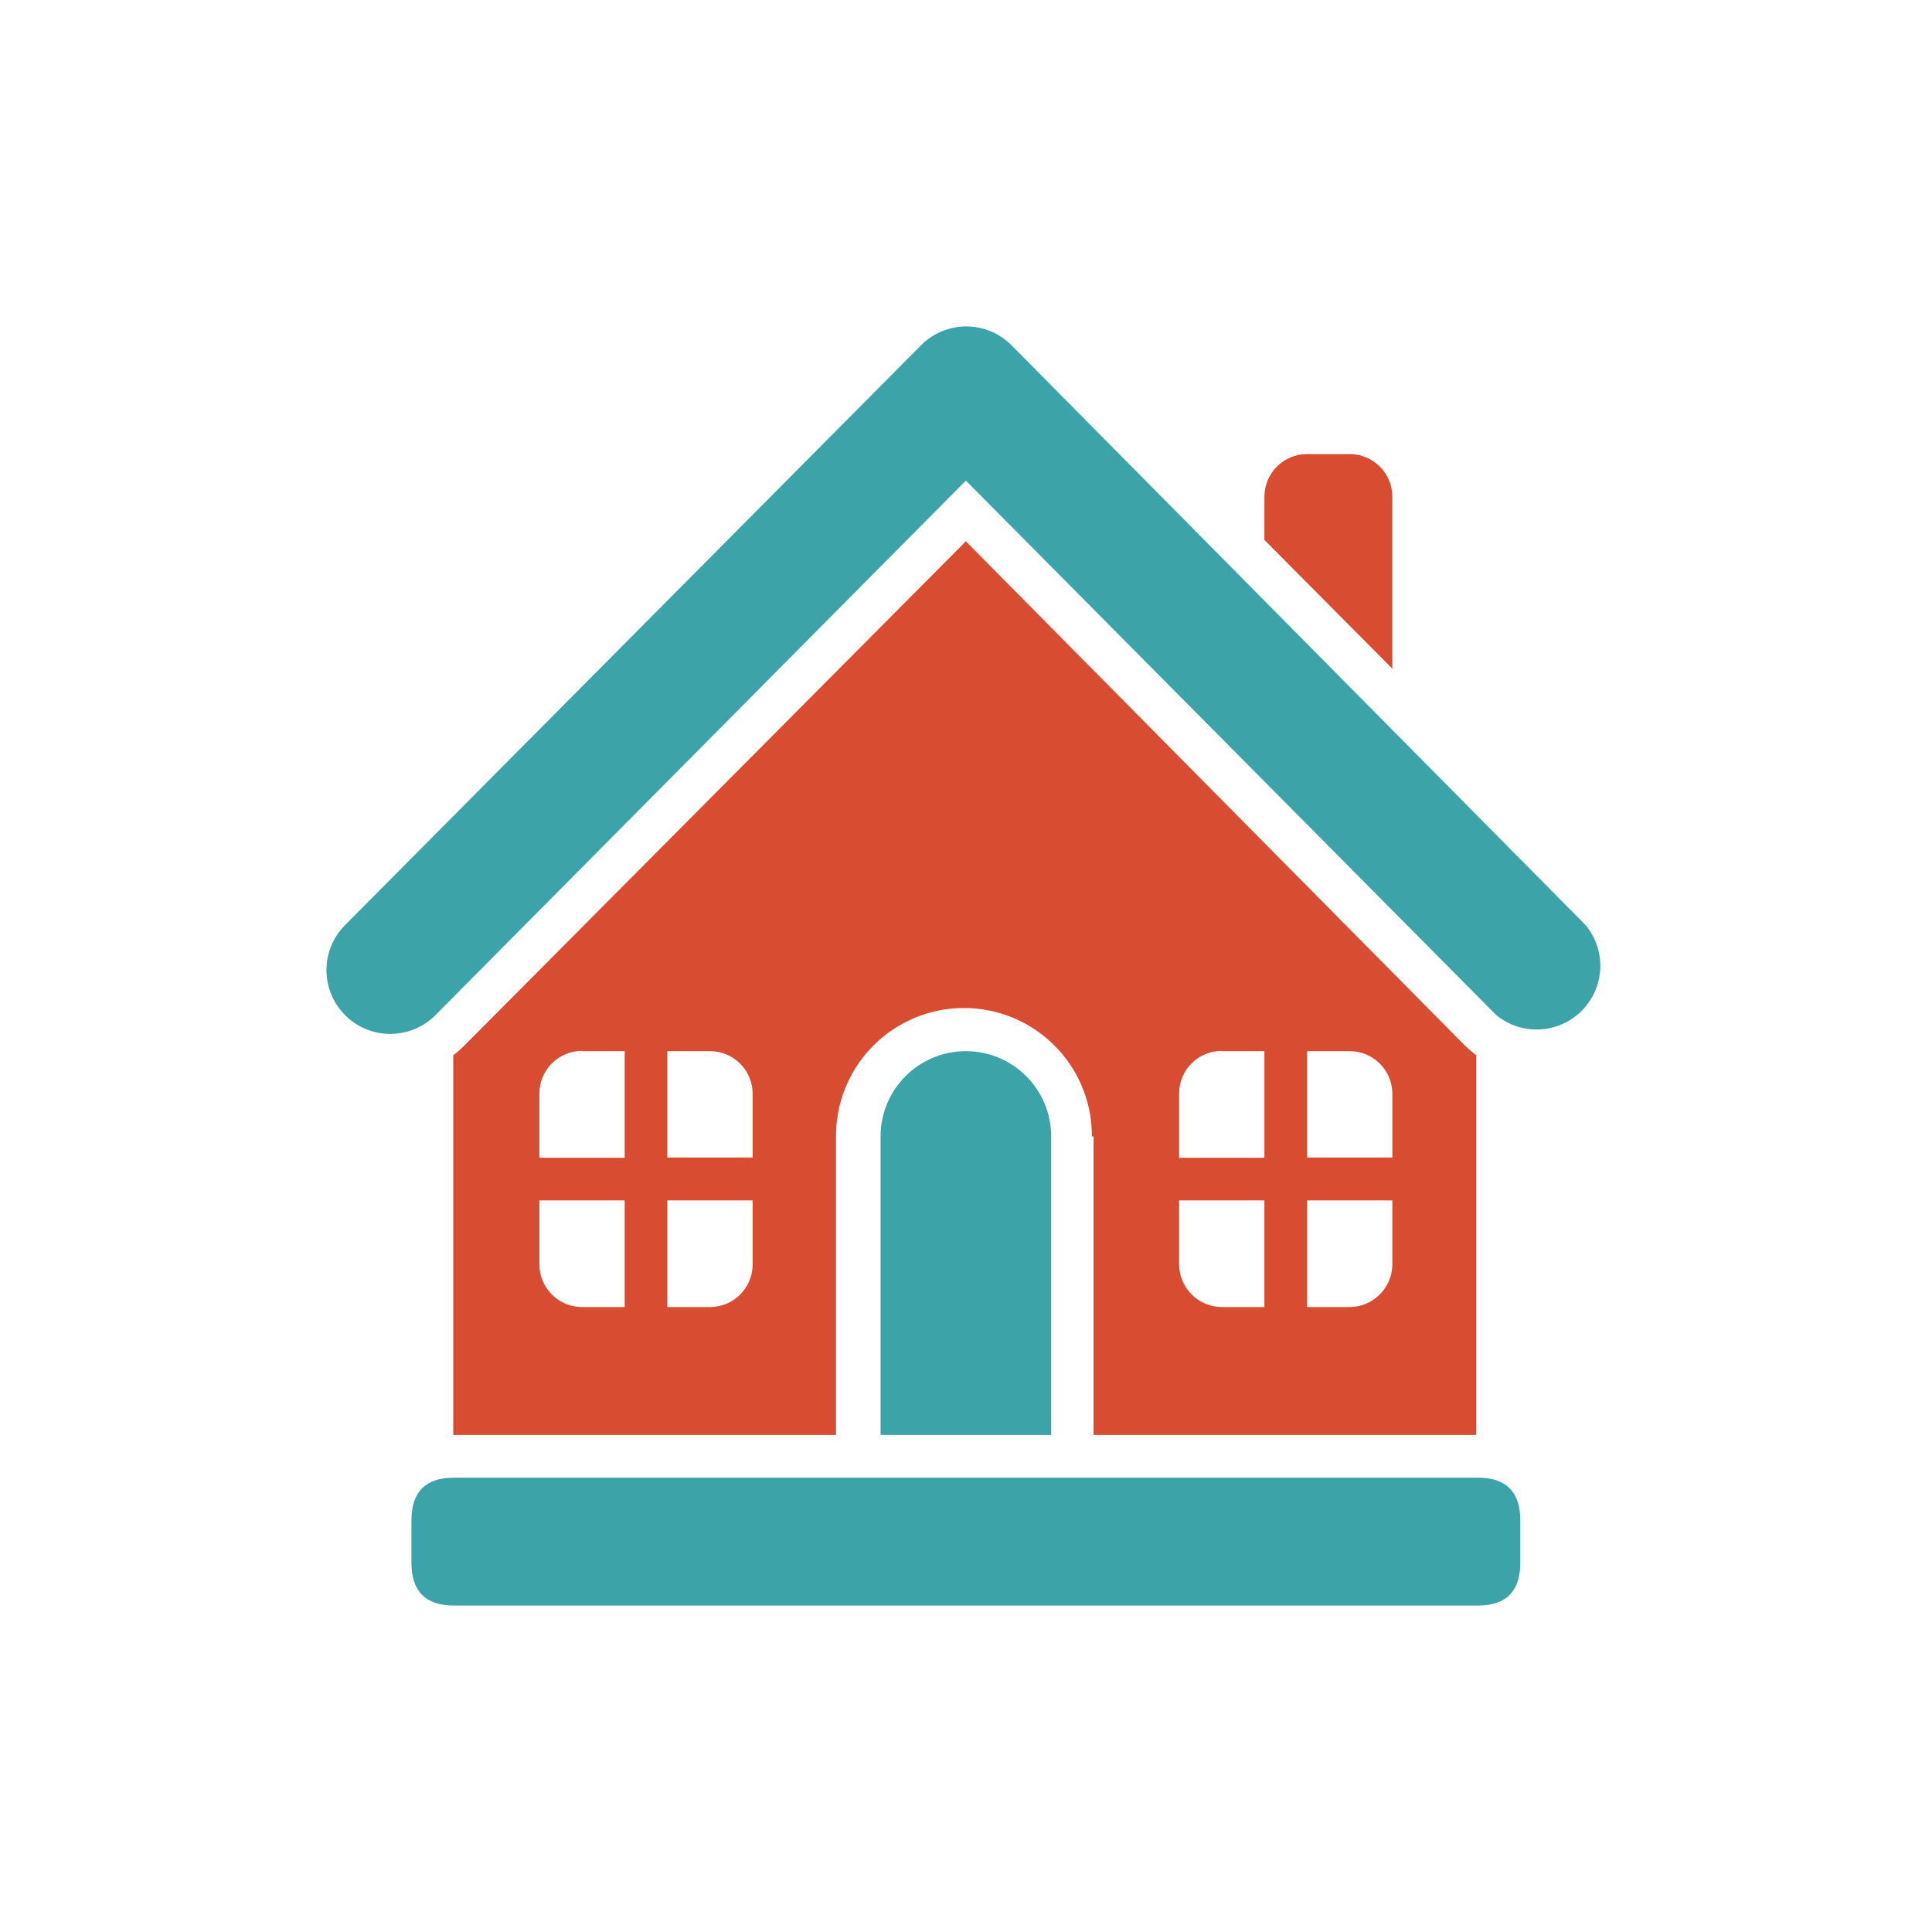
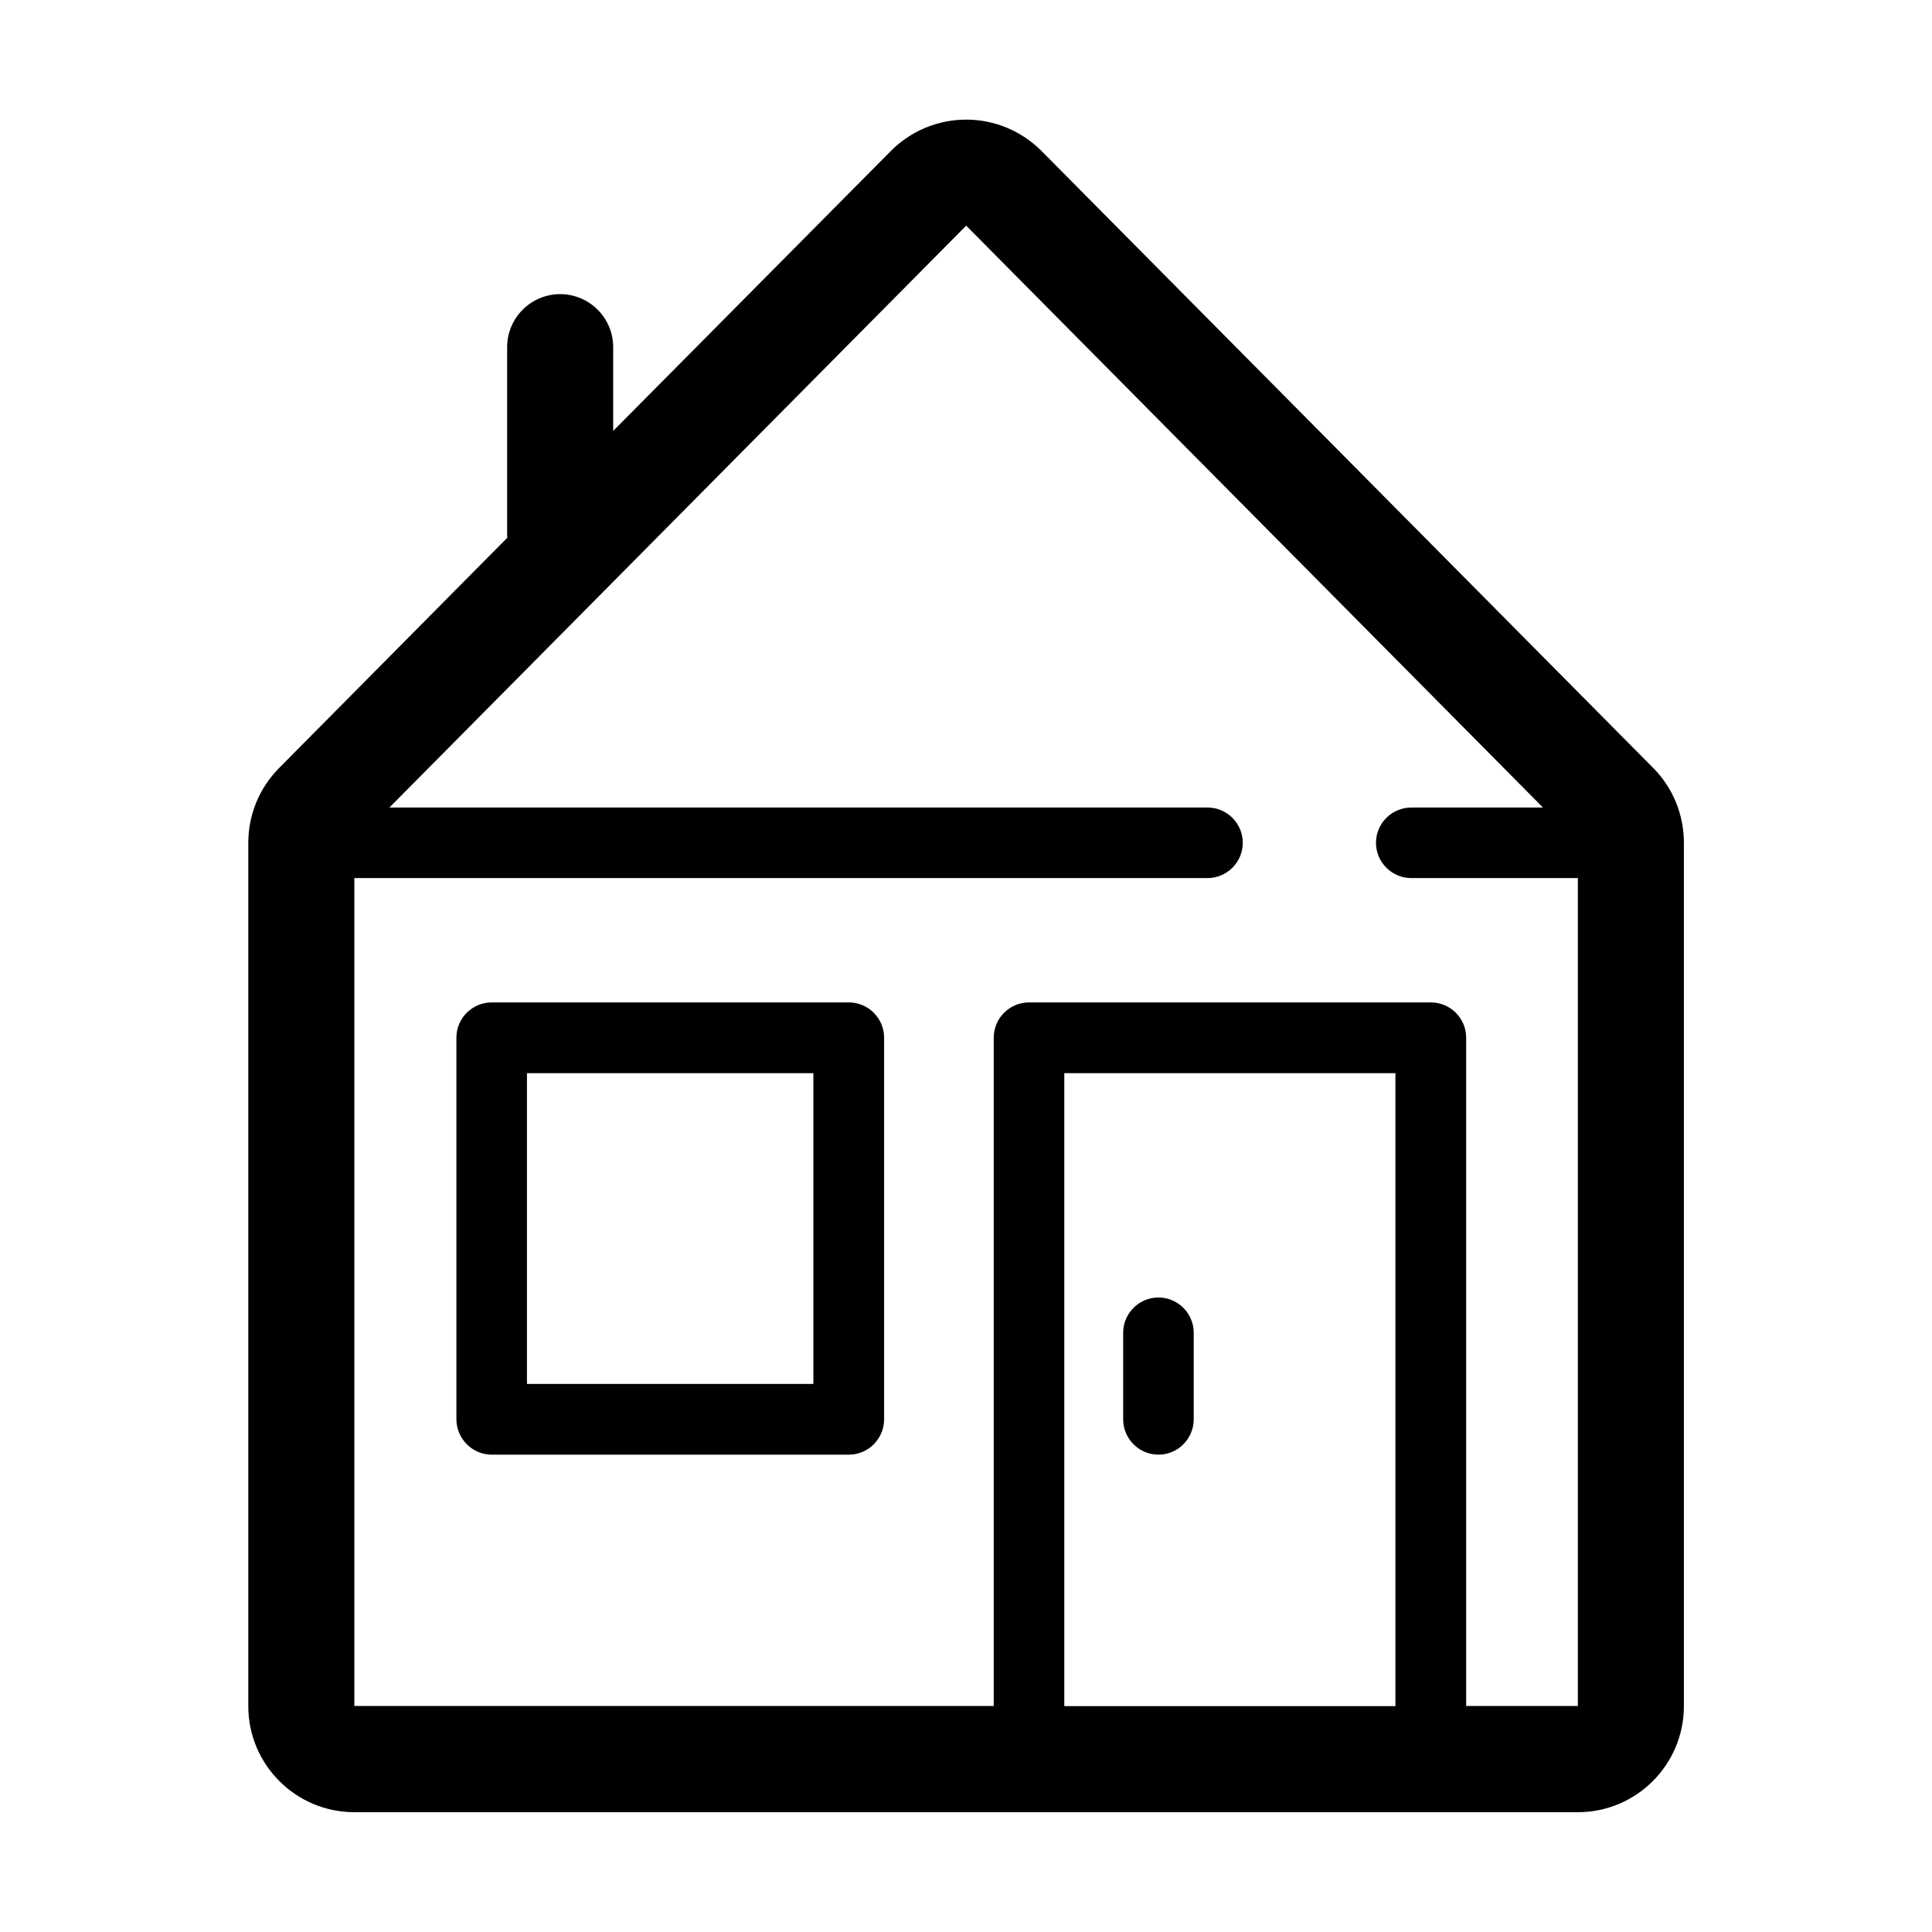
<svg xmlns="http://www.w3.org/2000/svg" class="icon" width="16px" height="16.00px" viewBox="0 0 1024 1024" version="1.1">
-   <path d="M218.073 783.178m22.604 0l542.501 0q22.604 0 22.604 22.604l0 22.604q0 22.604-22.604 22.604l-542.501 0q-22.604 0-22.604-22.604l0-22.604q0-22.604 22.604-22.604Z" fill="#3CA3A9" />
-   <path d="M692.761 240.677h22.604a22.604 22.604 0 0 1 22.604 22.604v91.141l-67.813-68.247v-22.894a22.604 22.604 0 0 1 22.604-22.604zM308.49 557.136h22.604v56.511h-45.208V579.595a22.604 22.604 0 0 1 22.604-22.604zM500.625 376.737a56.655 56.655 0 0 0-43.47 43.47h43.47v-43.47z m-43.47 66.653a56.511 56.511 0 0 0 43.47 43.47v-43.47z m66.653 43.47a56.366 56.366 0 0 0 43.47-43.47h-43.47v43.47z m43.47-66.653a56.511 56.511 0 0 0-43.47-43.47v43.47z m-213.581 136.929H376.737A22.604 22.604 0 0 1 398.906 579.595v33.906h-45.208v-56.511z m45.208 79.115v33.906A22.604 22.604 0 0 1 376.737 692.761h-23.039v-56.511z m-67.813 56.511h-22.604a22.604 22.604 0 0 1-22.604-22.604v-33.906h45.208v56.511z m316.459-135.625h22.604v56.511h-45.208V579.595a22.604 22.604 0 0 1 22.604-22.604z m45.208 0h22.604A22.604 22.604 0 0 1 737.97 579.595v33.906h-45.208v-56.511z m45.208 79.115v33.906a22.749 22.749 0 0 1-22.604 22.604h-22.604v-56.511z m-67.813 56.511h-22.604a22.749 22.749 0 0 1-22.604-22.604v-33.906h45.208v56.511zM579.595 602.344v158.23h202.858V559.309a58.829 58.829 0 0 1-6.231-5.361L511.928 286.9 246.328 553.948a64.48 64.48 0 0 1-6.086 5.361v201.264h202.858V602.344a67.813 67.813 0 1 1 135.625 0z" fill="#D84D32" />
-   <path d="M182.862 490.338a33.761 33.761 0 0 0 47.962 47.672l281.104-283.277 281.104 283.277A33.761 33.761 0 0 0 840.413 490.338L536.126 183.007a33.761 33.761 0 0 0-47.962 0z" fill="#3CA3A9" />
-   <path d="M466.719 760.574h90.417V602.344a45.208 45.208 0 0 0-90.417 0z" fill="#3CA3A9" />
+   <path fill="#000000" d="M876.3 407.1L552 80c-10.6-10.6-24.9-16.6-39.9-16.6s-29.4 6-39.9 16.6L325 228.4V184c0-15.5-12.6-28.1-28.1-28.1-15.5 0-28.1 12.6-28.1 28.1v99.8c0 0.4 0.1 0.8 0.1 1.2l-121 122.1a56.252 56.252 0 0 0-16.3 39.6v457.6c0 31 25.2 56.2 56.2 56.2h648.5c31 0 56.2-25.2 56.2-56.2V446.7c0-14.9-5.8-29.1-16.2-39.6zM739.6 904.3H564.1V568.8h175.5v335.5z m37.5 0V550c0-10.3-8.4-18.7-18.7-18.7h-213c-10.3 0-18.7 8.4-18.7 18.7v354.2H187.8V465.4H640c10.3 0 18.7-8.4 18.7-18.7 0-10.3-8.4-18.7-18.7-18.7H206.4l305.7-308.4L817.8 428H748c-10.3 0-18.7 8.4-18.7 18.7 0 10.3 8.4 18.7 18.7 18.7h88.3v438.8h-59.2z" />
+   <path fill="#000000" d="M449.9 531.3H260.6c-10.3 0-18.7 8.4-18.7 18.7v202.2c0 10.3 8.4 18.8 18.7 18.8h189.3c10.3 0 18.7-8.4 18.7-18.8V550c0-10.3-8.4-18.7-18.7-18.7z m-18.8 202.2H279.3V568.8h151.8v164.7zM614 771c10.3 0 18.7-8.4 18.7-18.8v-45.8c0-10.3-8.4-18.7-18.7-18.7-10.3 0-18.7 8.4-18.7 18.7v45.8c0 10.4 8.4 18.8 18.7 18.8z" />
</svg>
